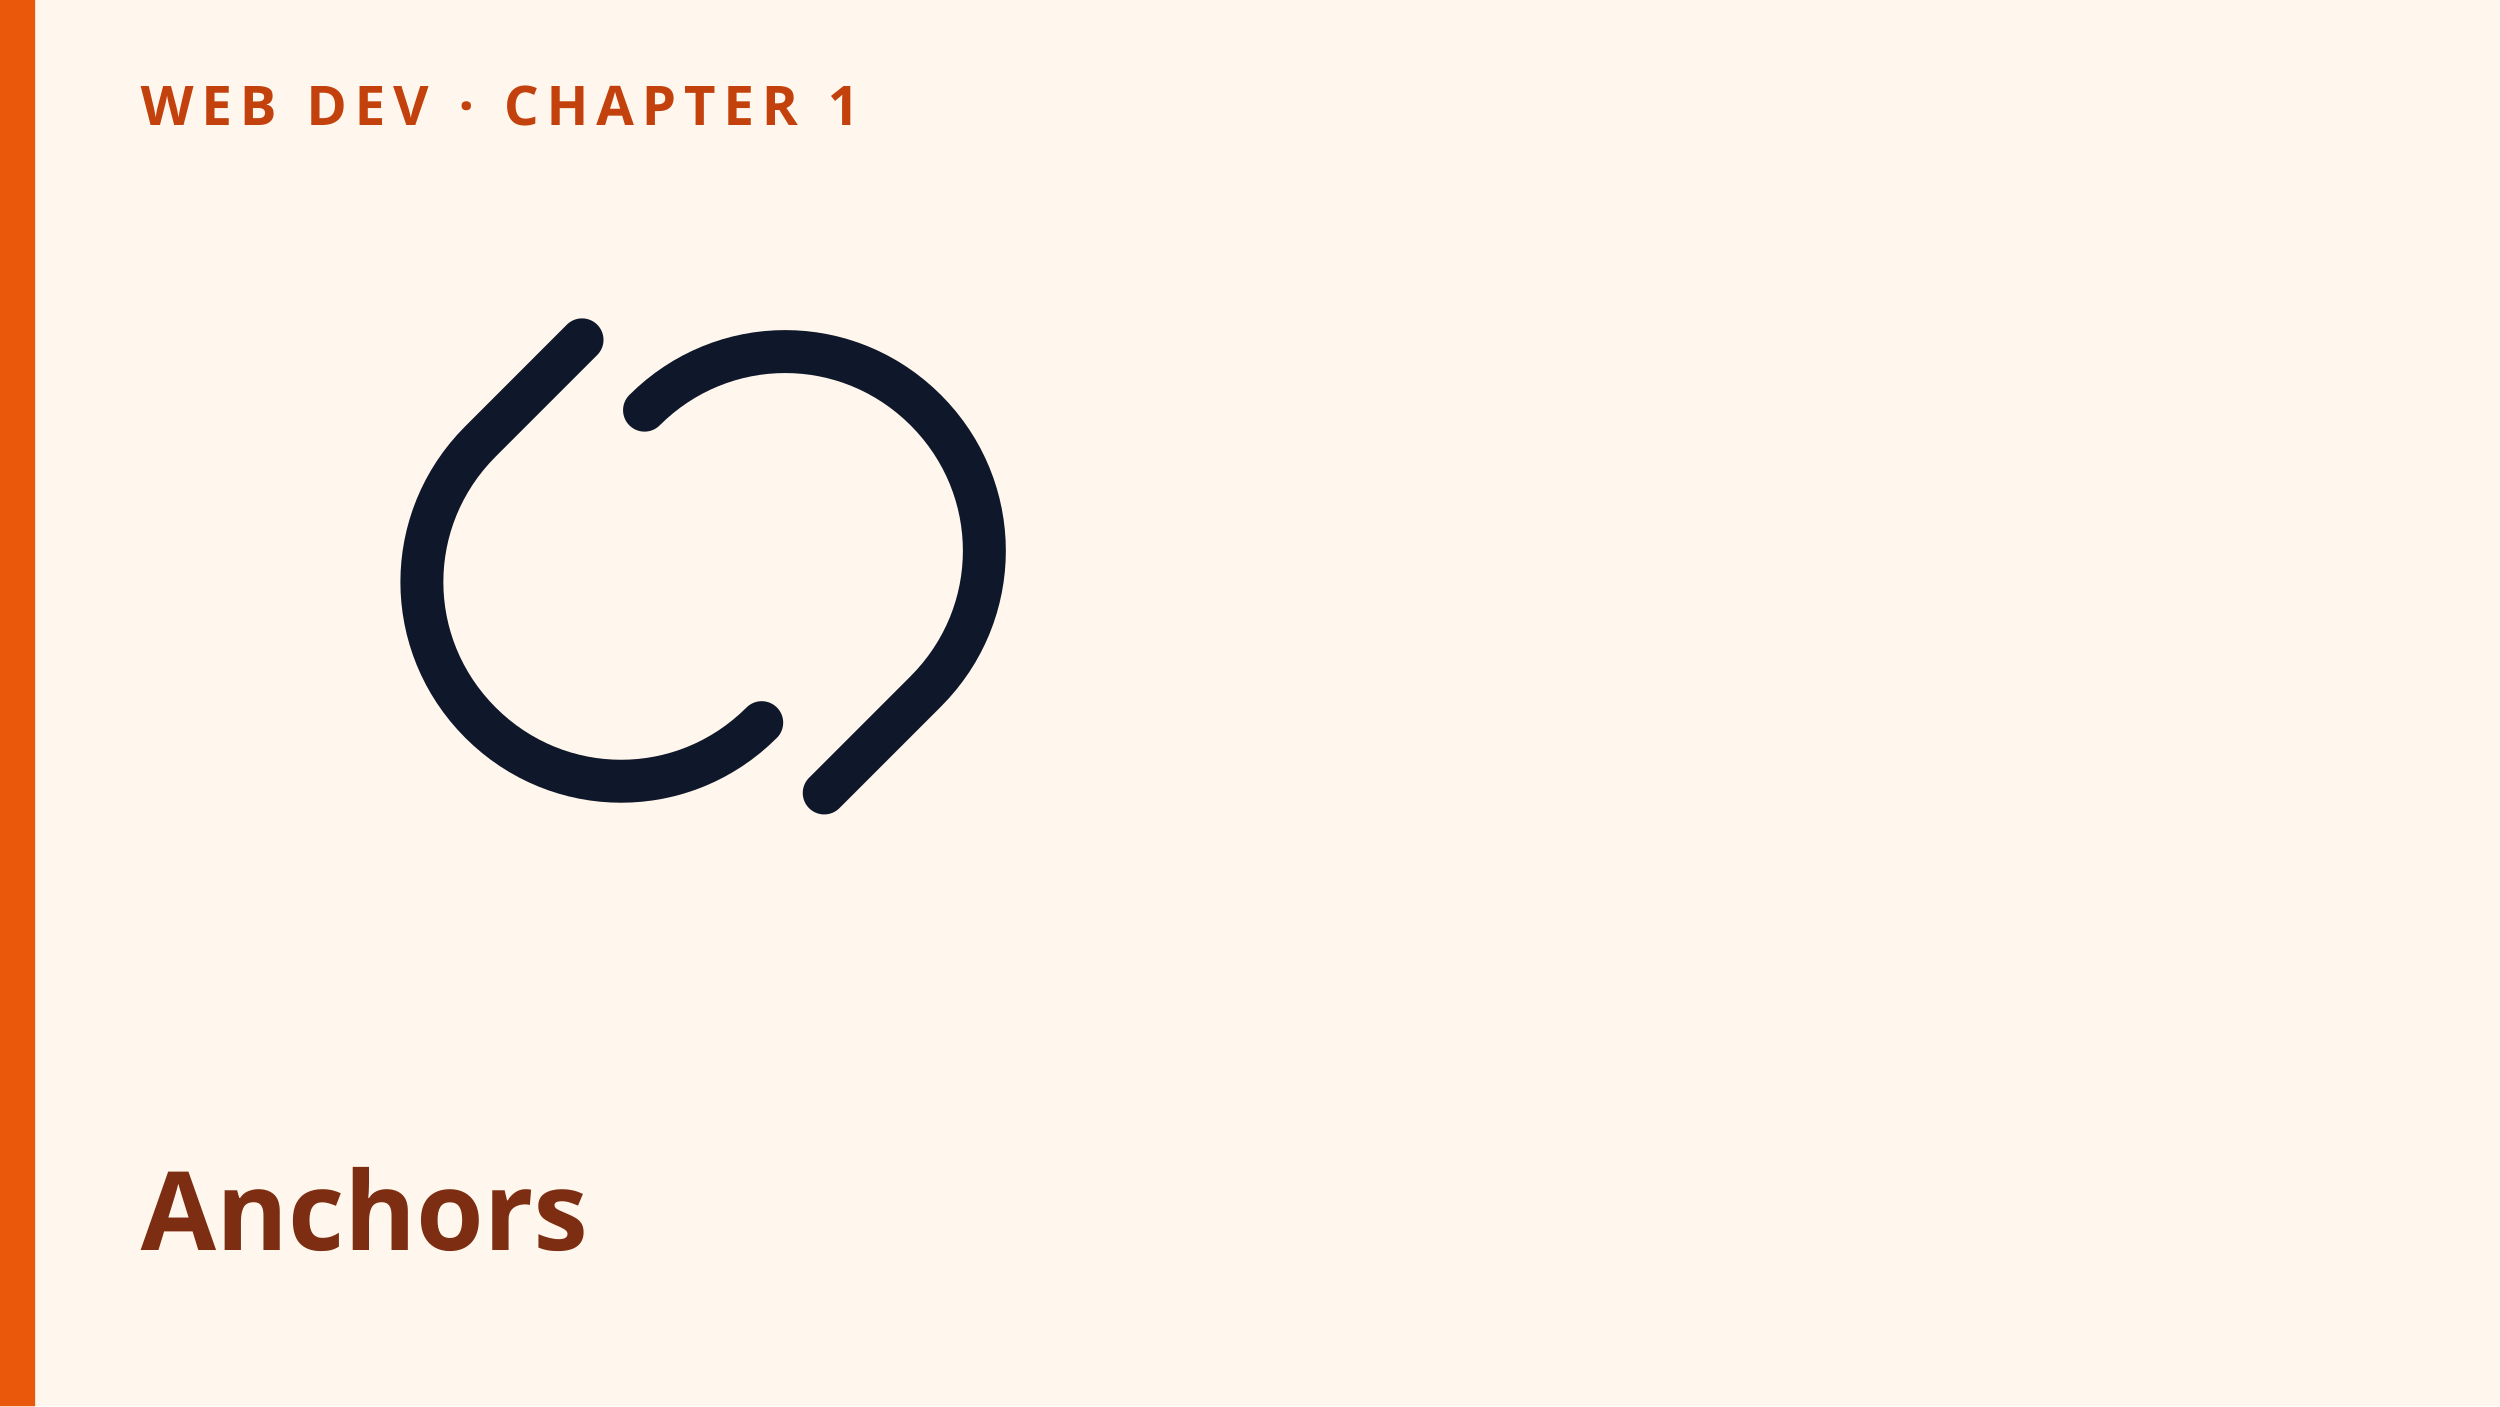
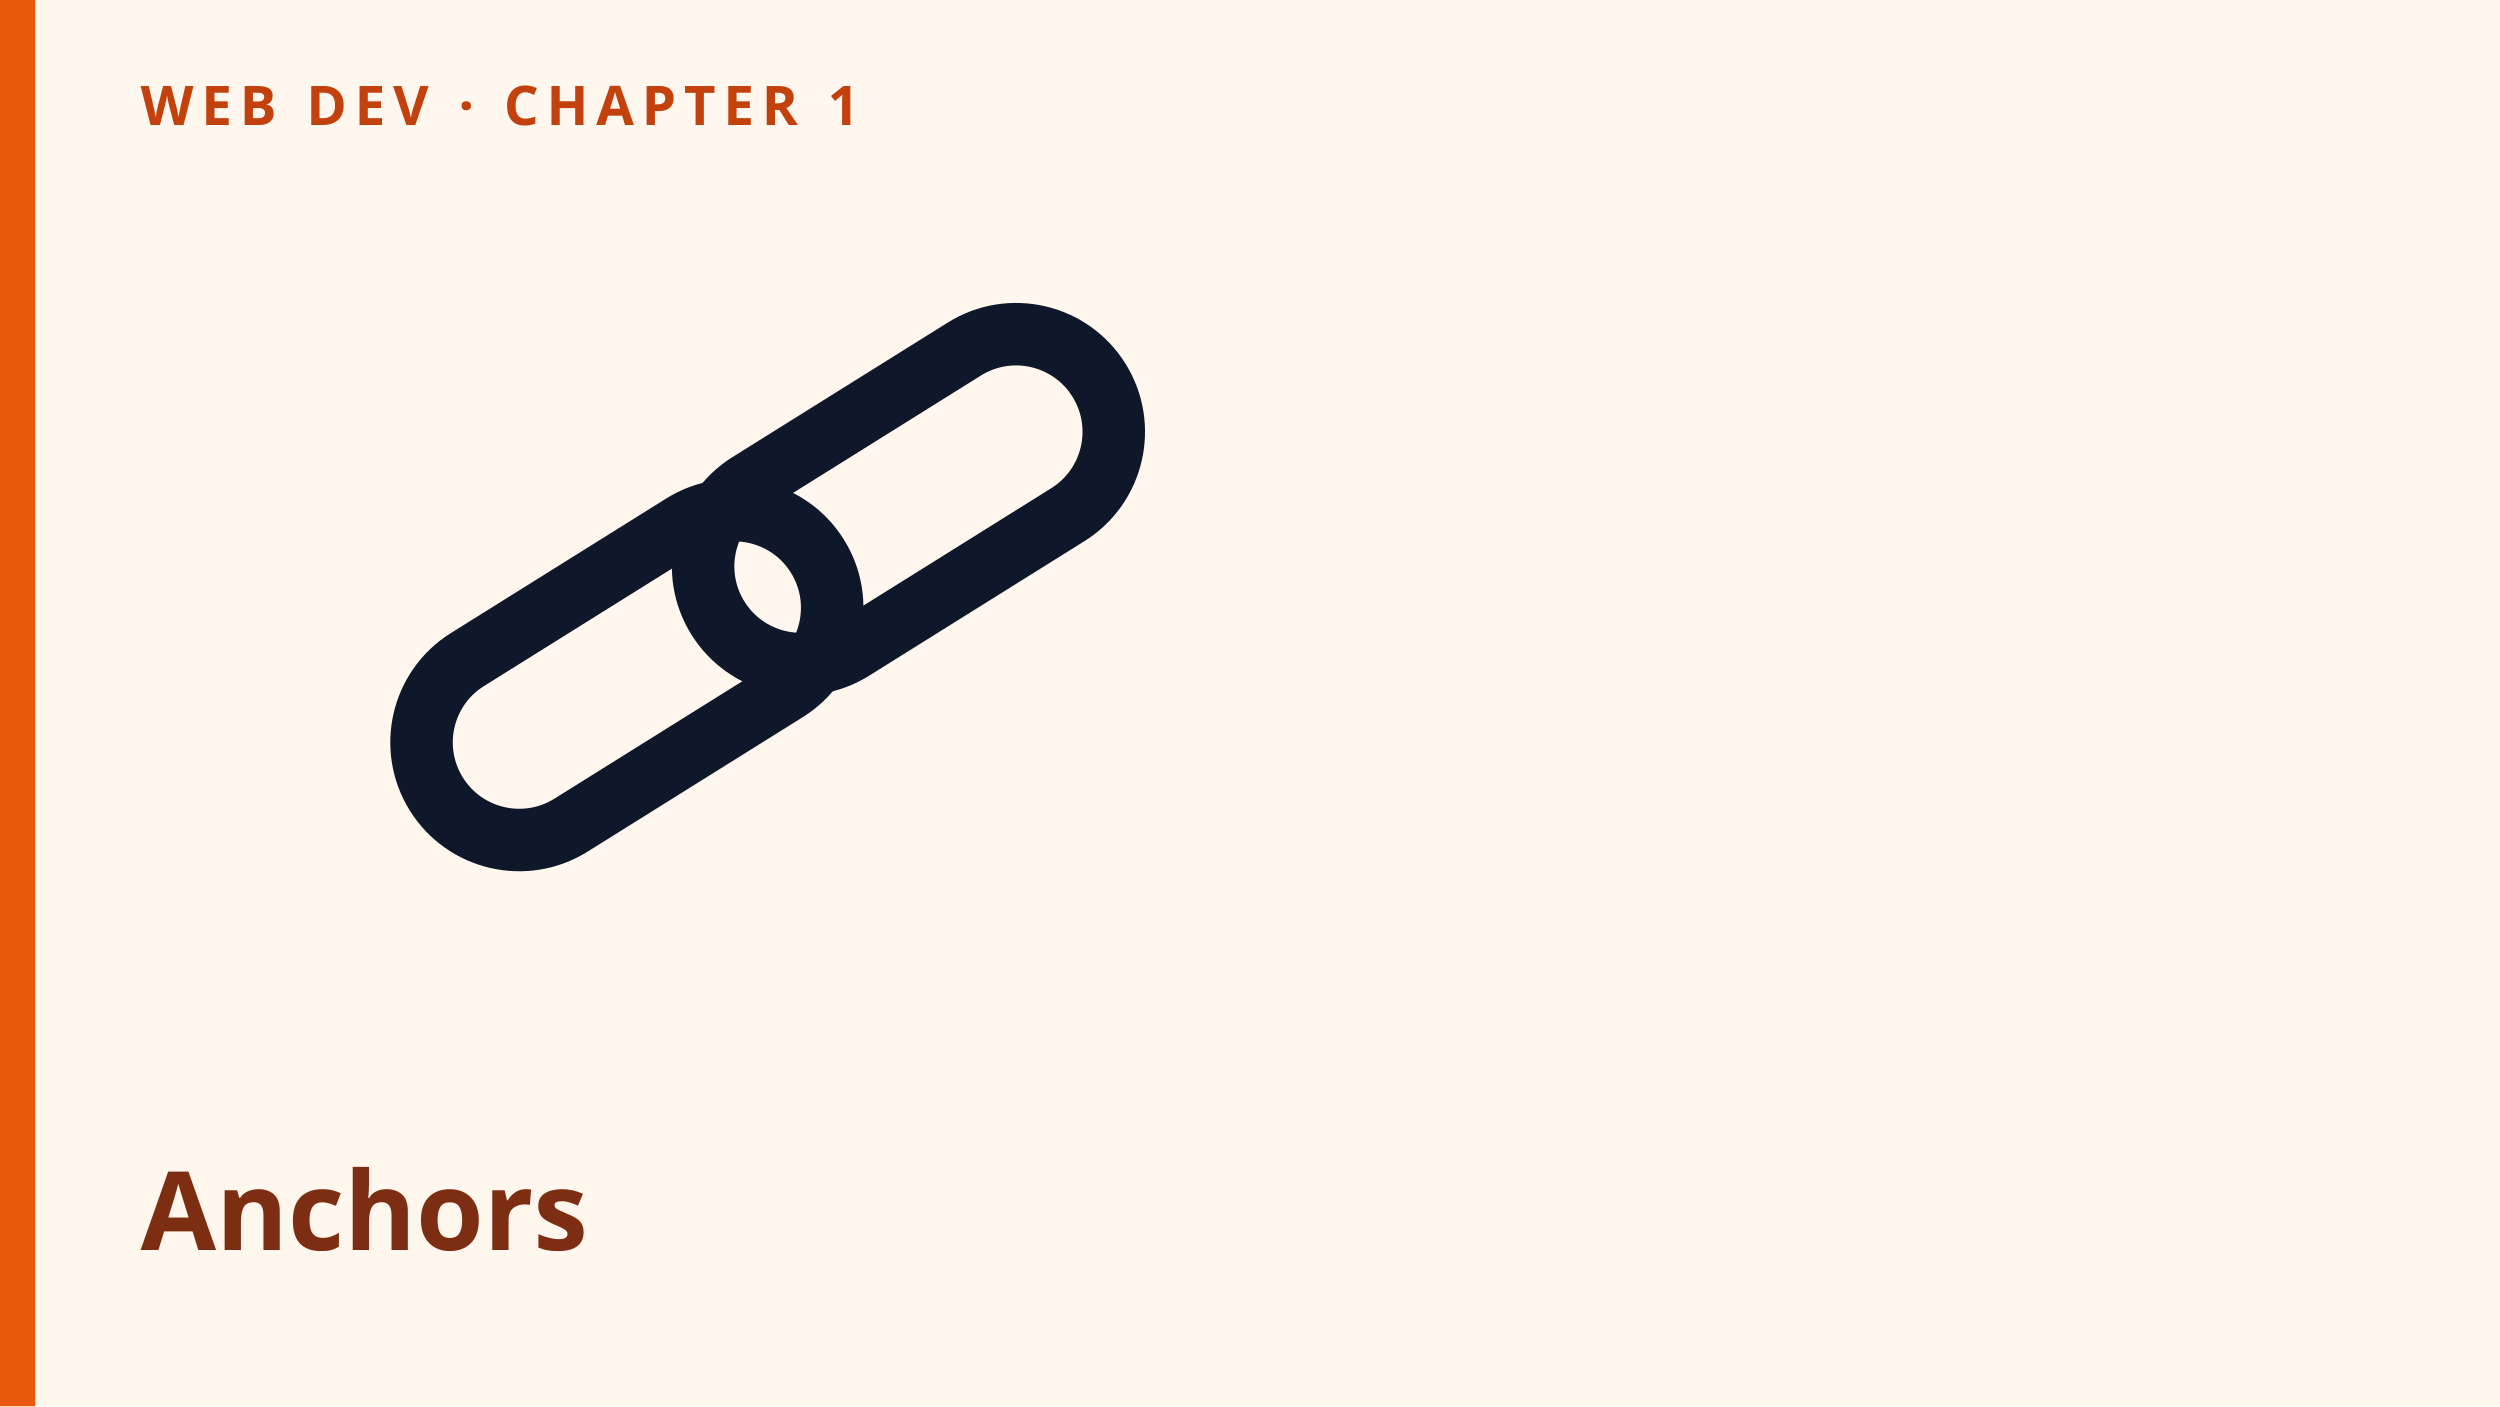
<svg xmlns="http://www.w3.org/2000/svg" viewBox="0 0 1280 720" role="img" aria-labelledby="title">
  <rect width="1280" height="720" fill="#FFF7ED" />
  <rect x="0" y="0" width="18" height="720" fill="#EA580C" />
  <text x="72" y="64" fill="#C2410C" font-family="ui-sans-serif, system-ui, sans-serif" font-size="28" font-weight="700" letter-spacing="4">WEB DEV · CHAPTER 1</text>
-   <g transform="translate(120 90)" fill="none" stroke="#0F172A" stroke-width="22" stroke-linecap="round">
-     <path d="M210 120c40-40 104-40 144 0s40 104 0 144l-52 52" />
-     <path d="M270 280c-40 40-104 40-144 0s-40-104 0-144l52-52" />
+   <g transform="translate(150 150) rotate(-32 260 140)" fill="none" stroke="#0F172A" stroke-width="32" stroke-linejoin="round">
+     <rect x="40" y="90" width="230" height="100" rx="50" />
+     <rect x="210" y="90" width="230" height="100" rx="50" />
  </g>
  <text x="72" y="640" fill="#7C2D12" font-family="ui-sans-serif, system-ui, sans-serif" font-size="56" font-weight="800">Anchors</text>
</svg>
